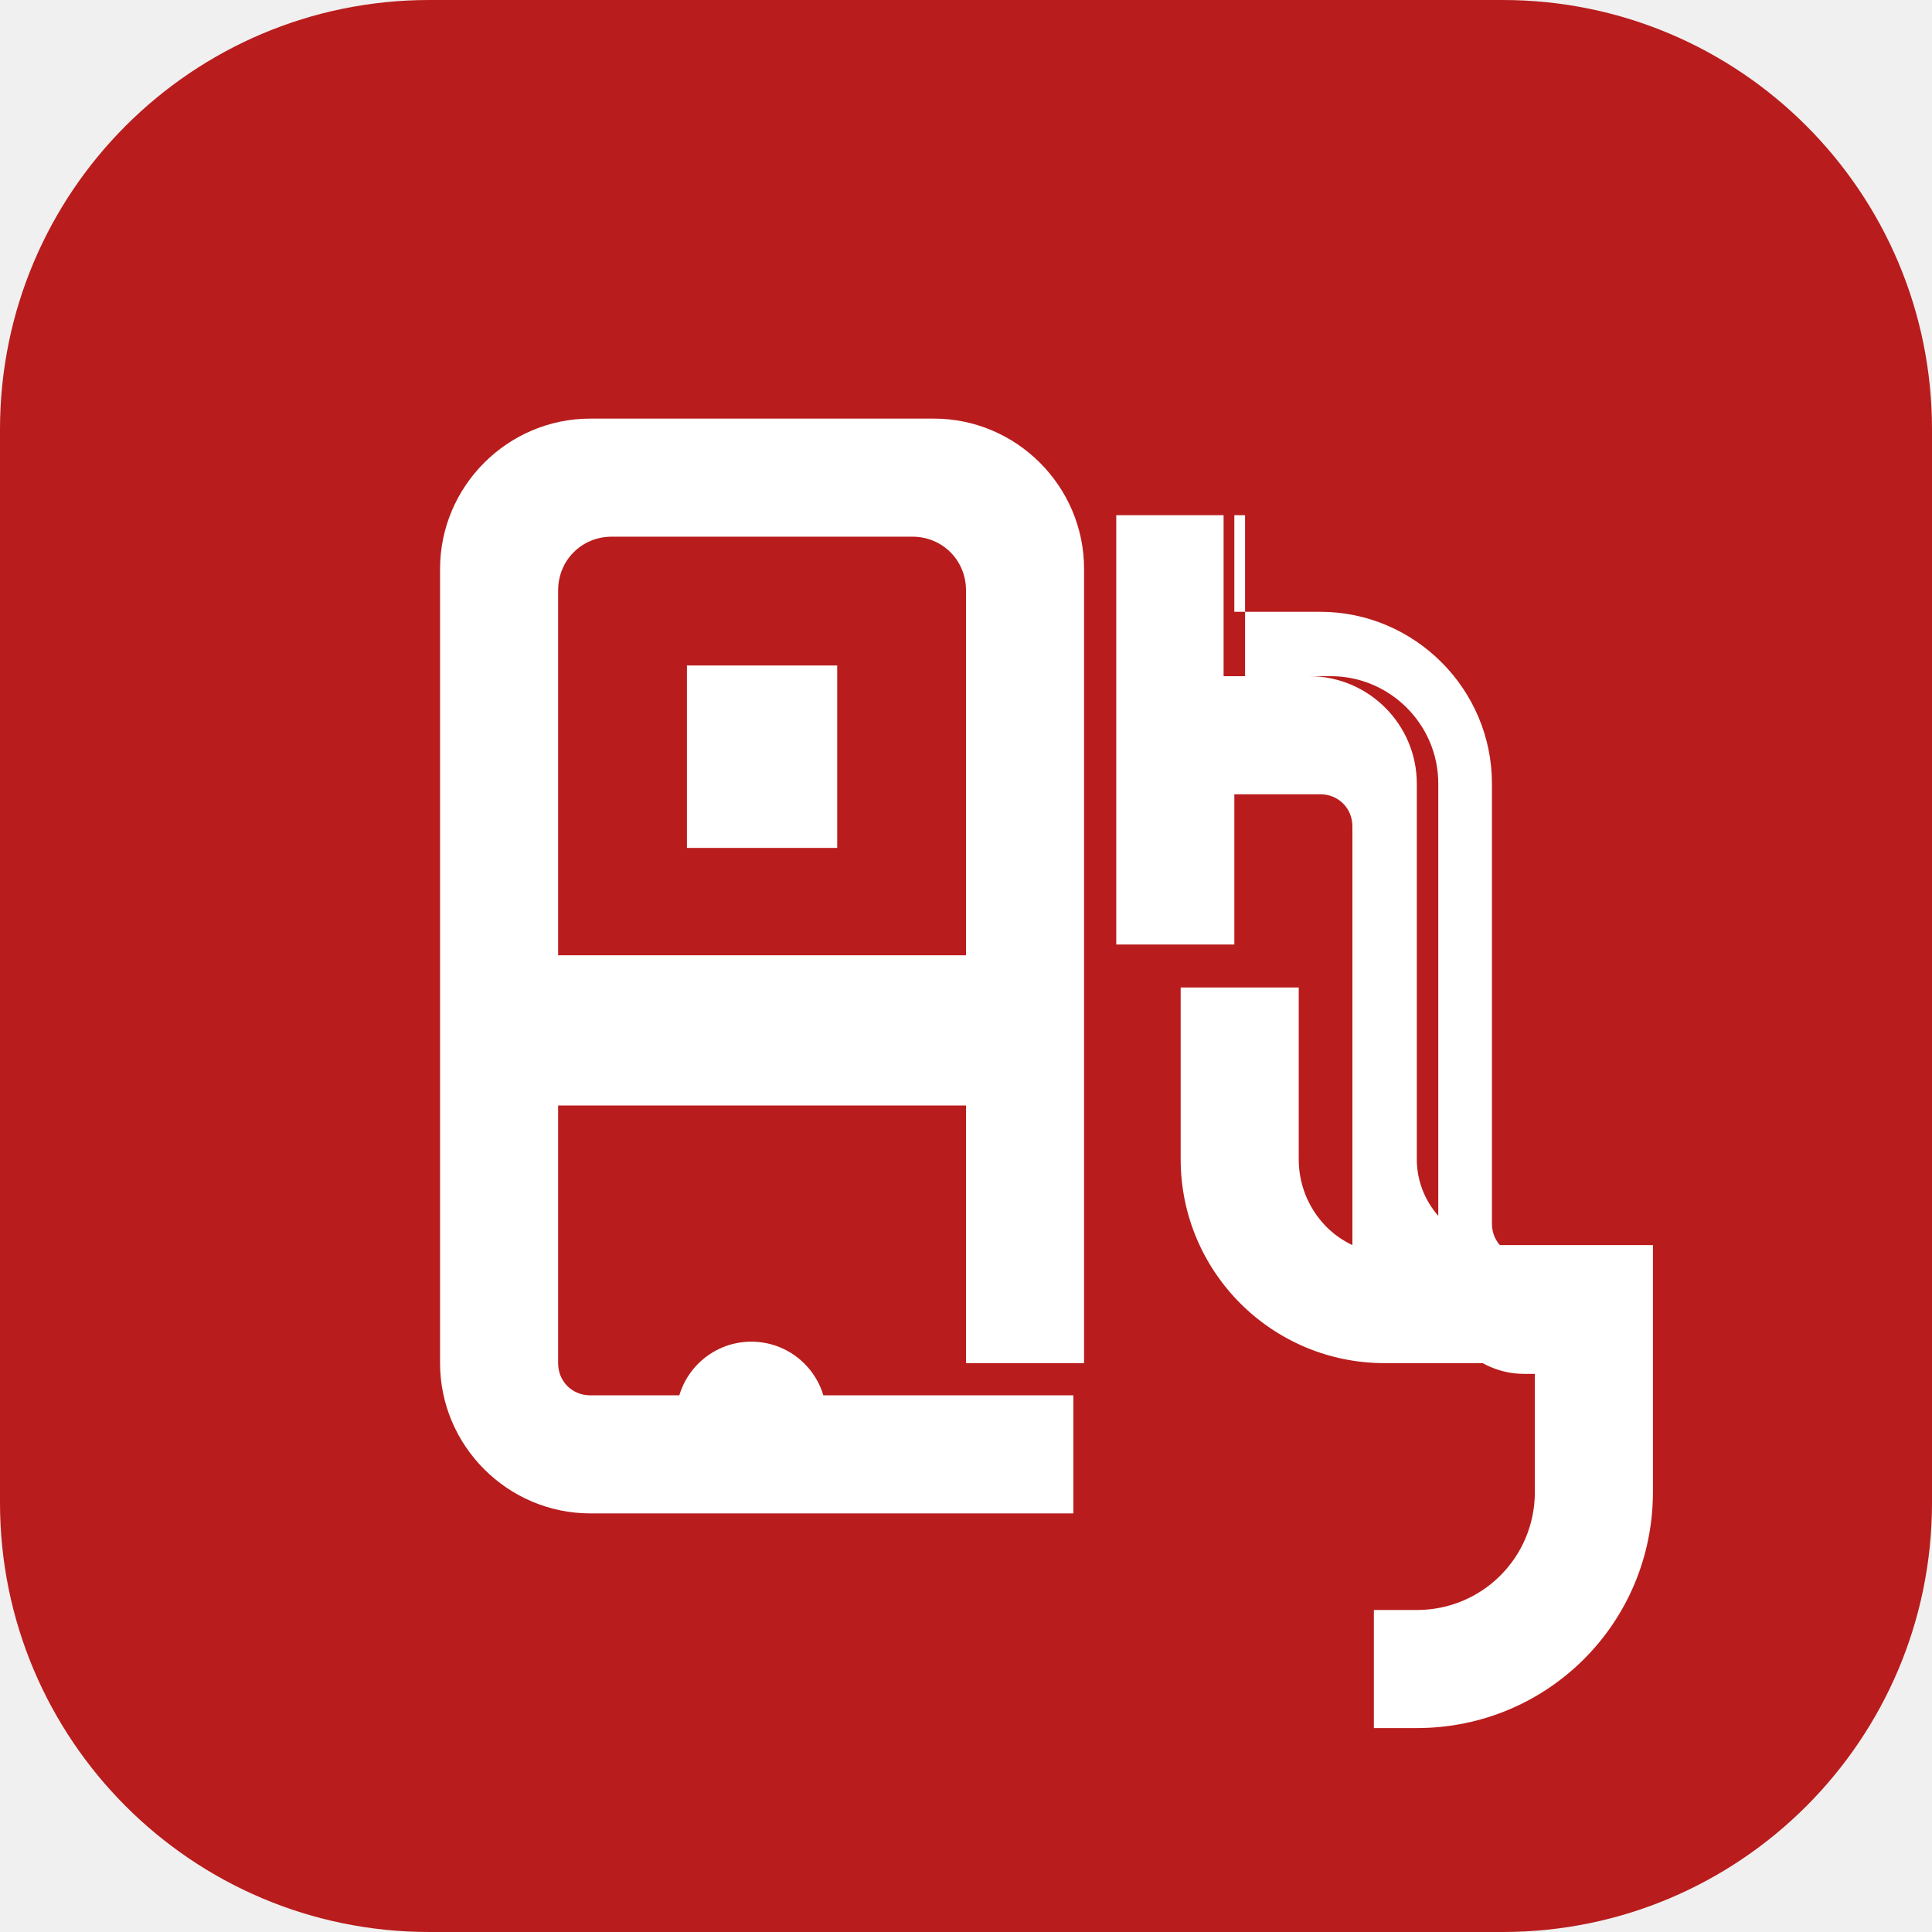
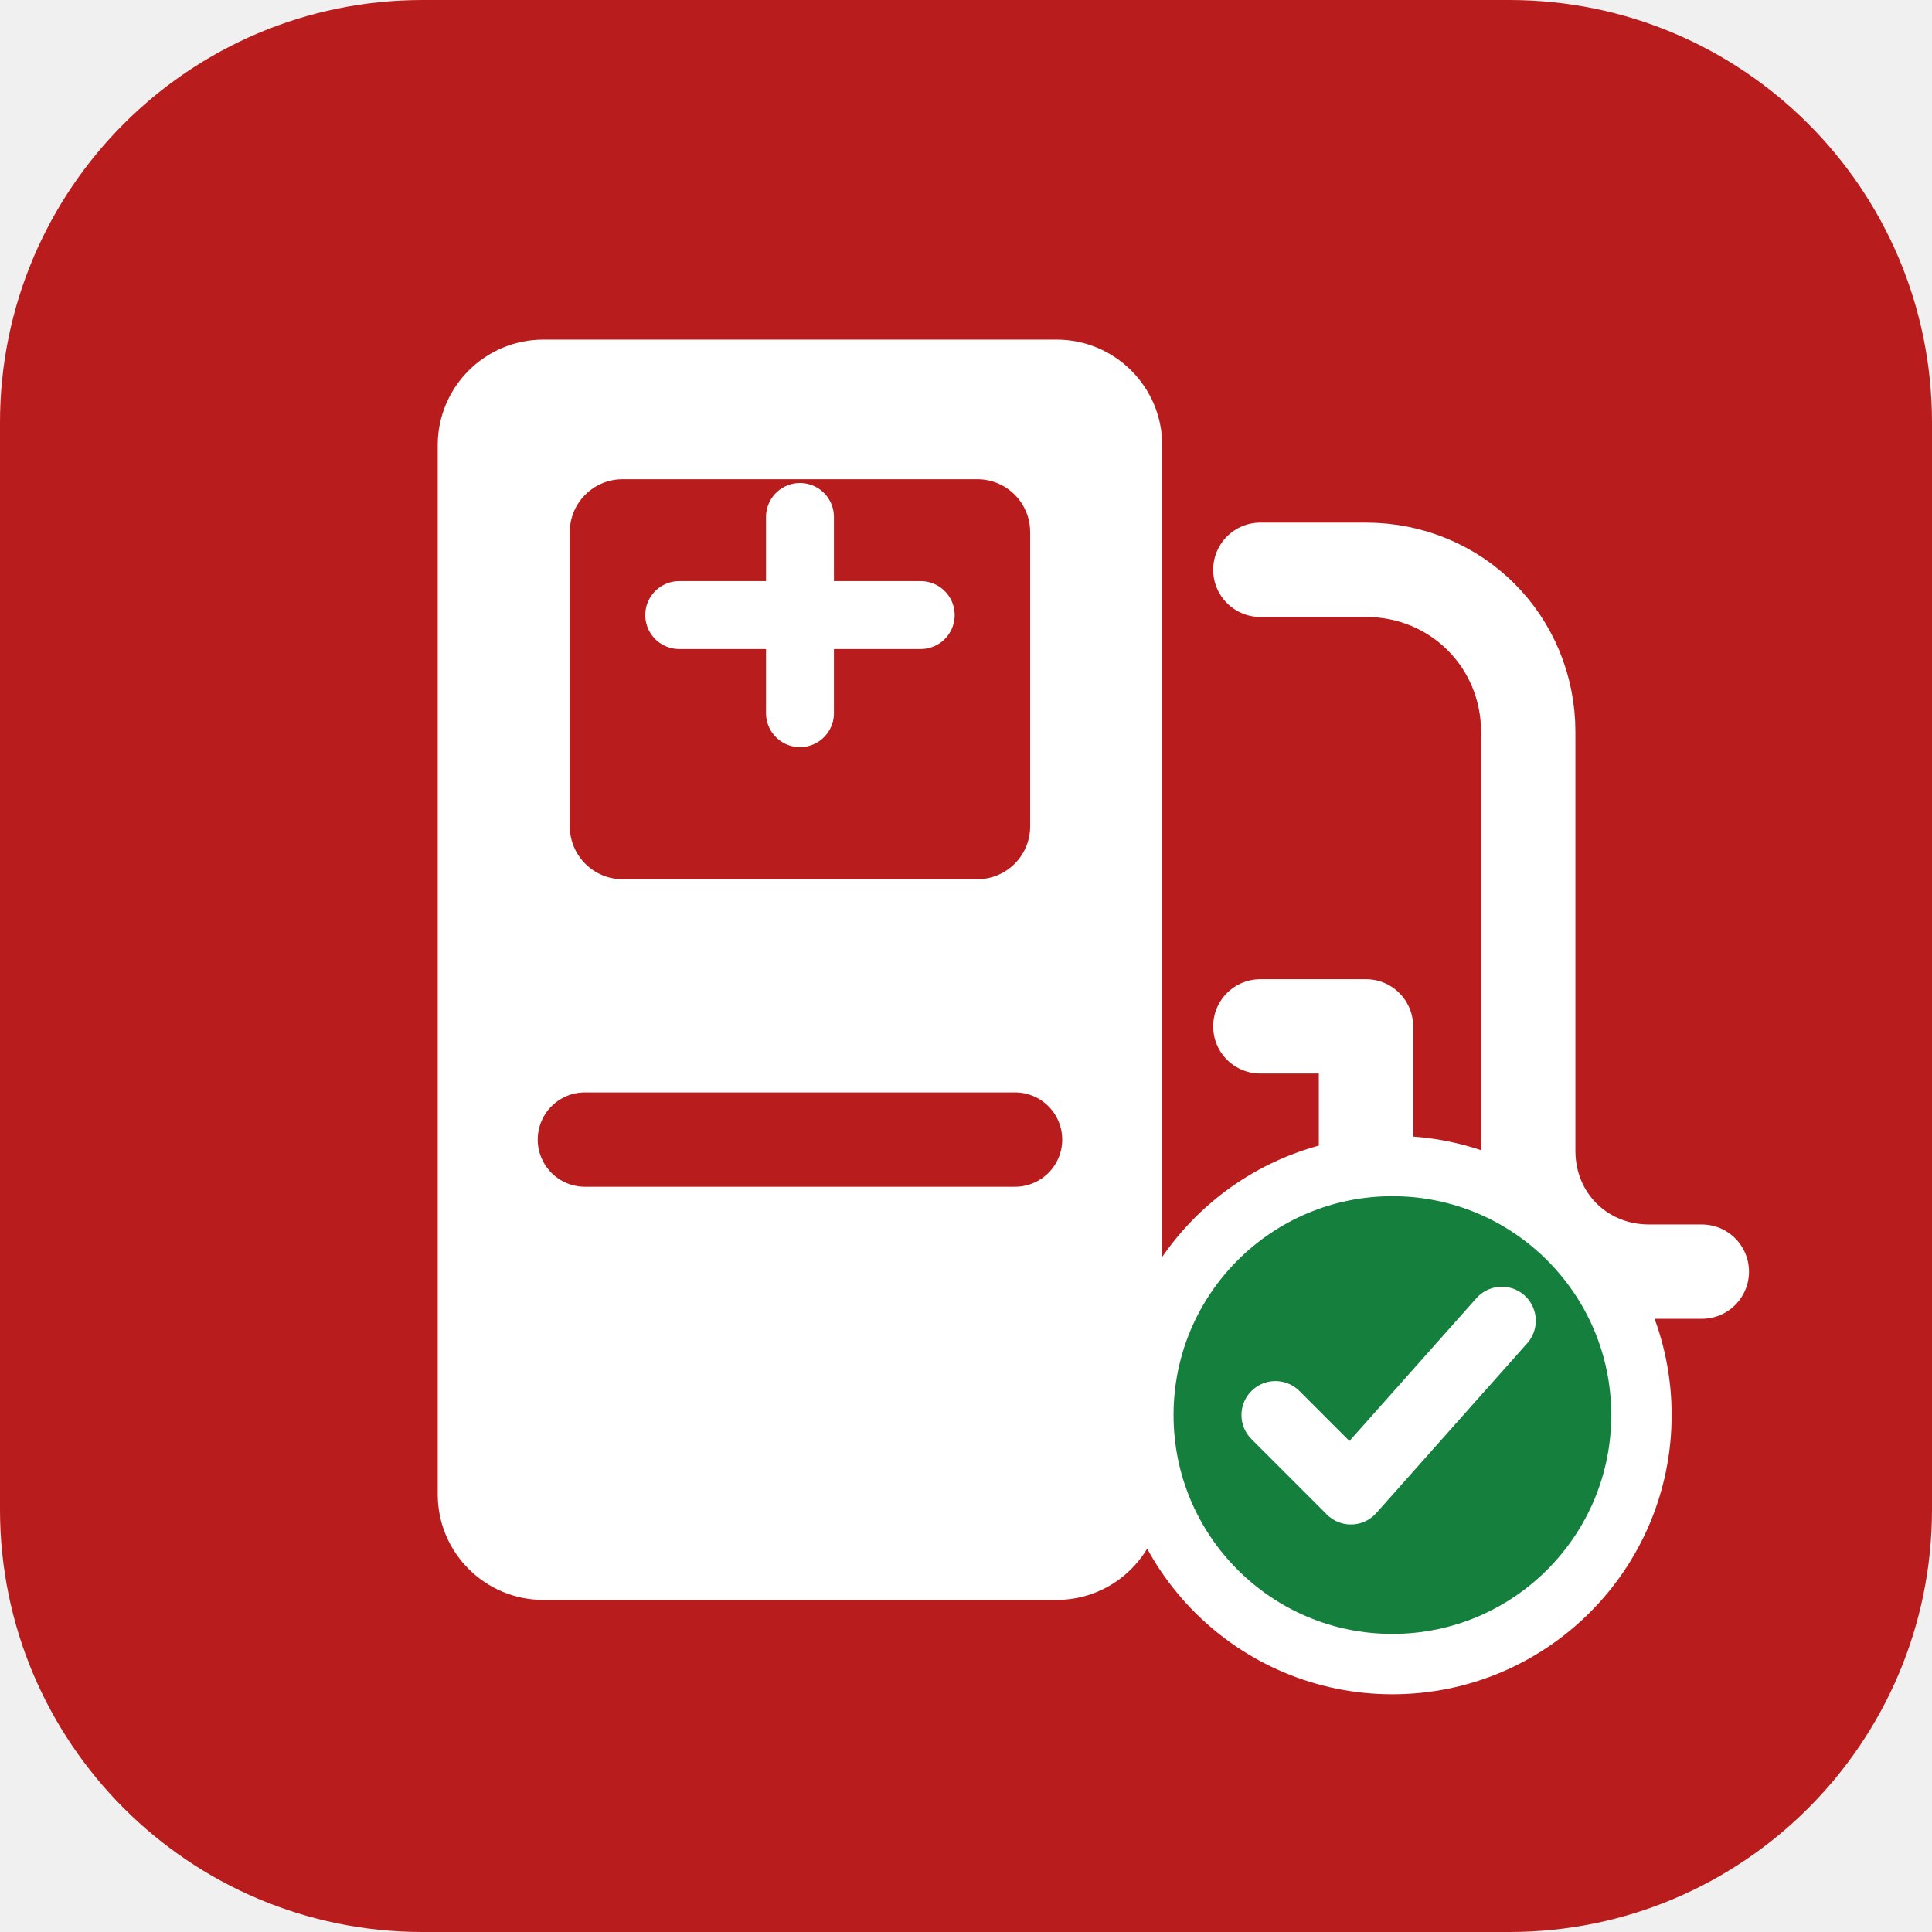
- <svg xmlns="http://www.w3.org/2000/svg" viewBox="0 0 180 180" role="img" aria-label="Controle de Abastecimento">
-   <rect width="180" height="180" rx="40" fill="#b91c1c" />
-   <path fill="#fff" d="M55 39c-7.7 0-14 6.3-14 14v74c0 7.7 6.3 14 14 14h45v-11H55c-1.7 0-3-1.3-3-3v-24h38v24h11V53c0-7.7-6.3-14-14-14H55Zm-3 16c0-2.8 2.2-5 5-5h28c2.8 0 5 2.2 5 5v34H52V55Zm12 7v17h14V62H64Zm52-14v15h8c5.5 0 10 4.5 10 10v47c0 4.4 3.6 8 8 8h4v-11h-4c-1.7 0-3-1.3-3-3V73c0-8.8-7.2-16-16-16h-8V48h-11v40h11V74h8c1.7 0 3 1.3 3 3v39c-3-1.4-5-4.5-5-8V92h-11v16c0 10.5 8.5 19 19 19h14v12c0 6.1-4.9 11-11 11h-4v11h4c12.2 0 22-9.8 22-22v-23h-14c-4.4 0-8-3.6-8-8V73c0-5.5-4.5-10-10-10h-8V48h-11Z" />
-   <circle cx="70" cy="132" r="7" fill="#fff" />
+ <svg xmlns="http://www.w3.org/2000/svg" viewBox="0 0 512 512" role="img" aria-label="Controle de Abastecimento">
+   <rect width="512" height="512" rx="112" fill="#b91c1c" />
+   <rect x="116" y="90" width="192" height="334" rx="28" fill="#ffffff" />
+   <rect x="151" y="127" width="122" height="106" rx="14" fill="#b91c1c" />
+   <path d="M180 163h64M212 137v52" stroke="#fff" stroke-width="18" stroke-linecap="round" />
+   <path d="M334 151h28c24 0 43 19 43 43v111c0 18 14 32 32 32h14" fill="none" stroke="#fff" stroke-width="25" stroke-linecap="round" stroke-linejoin="round" />
+   <path d="M334 272h28v74c0 21 17 38 38 38h20" fill="none" stroke="#fff" stroke-width="25" stroke-linecap="round" stroke-linejoin="round" />
+   <path d="M155 302h114" stroke="#b91c1c" stroke-width="25" stroke-linecap="round" />
+   <circle cx="369" cy="375" r="66" fill="#15803d" stroke="#fff" stroke-width="16" />
+   <path d="m338 375 20 20 40-45" fill="none" stroke="#fff" stroke-width="18" stroke-linecap="round" stroke-linejoin="round" />
</svg>
